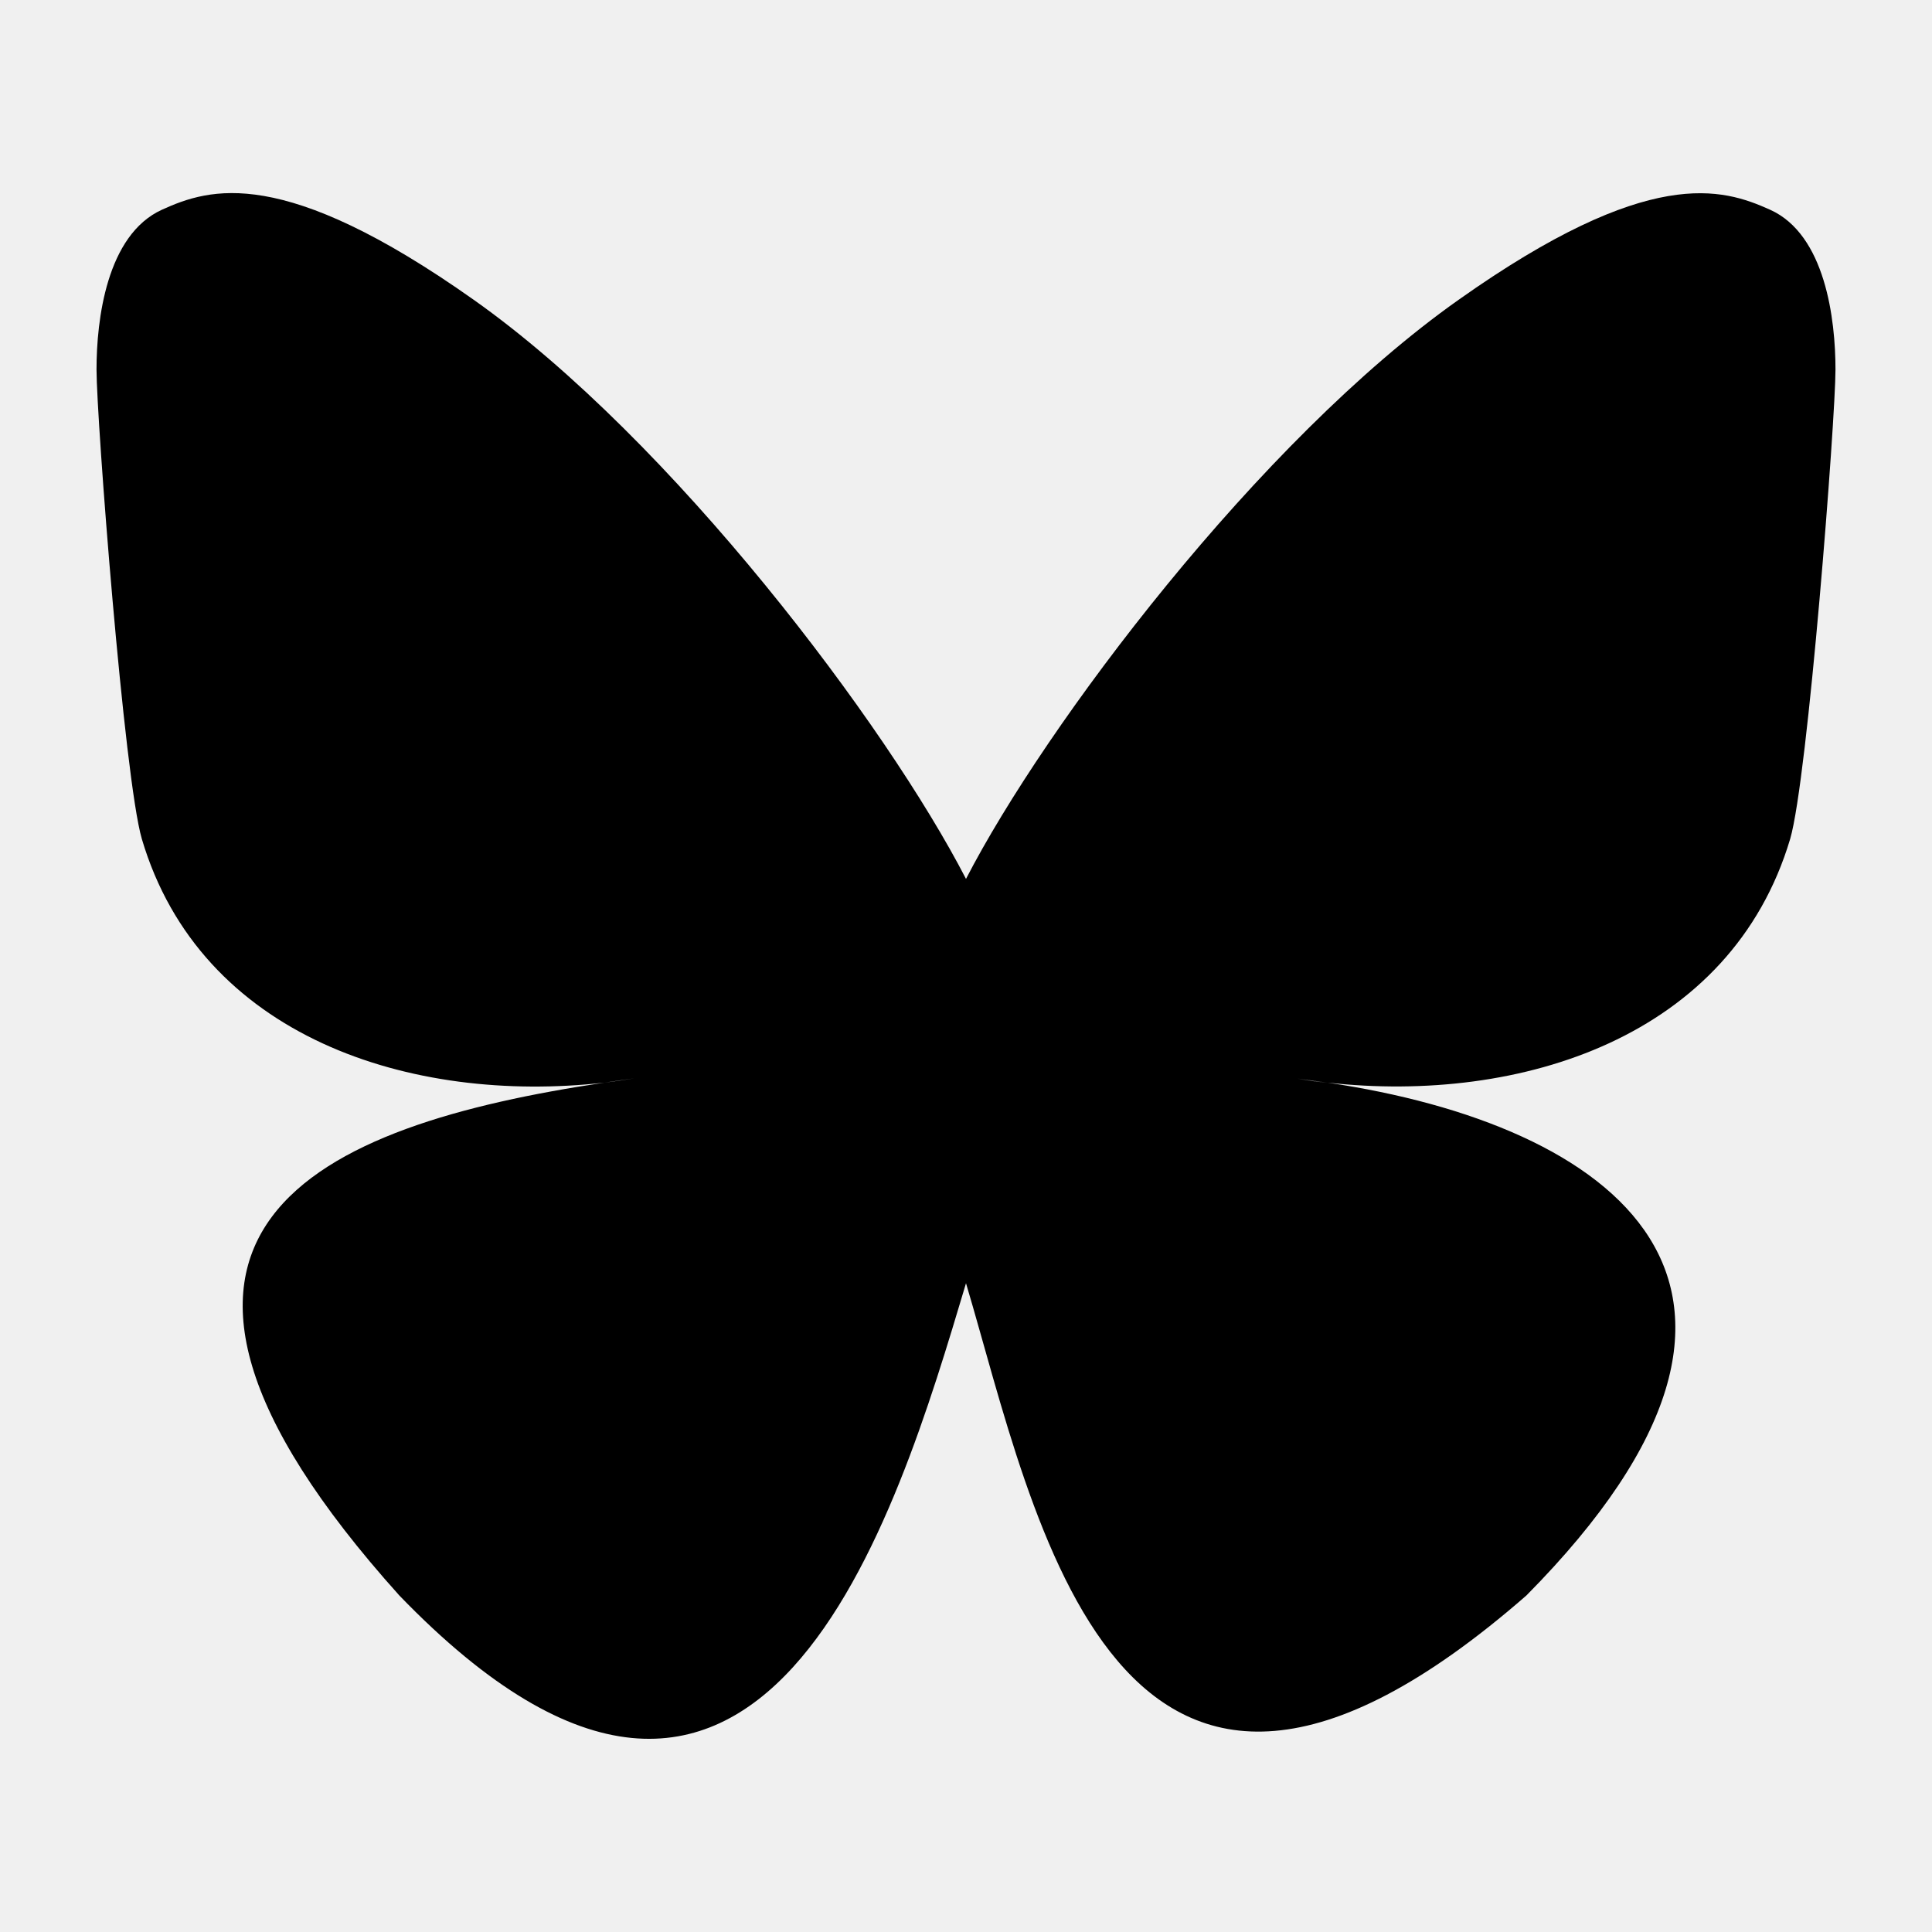
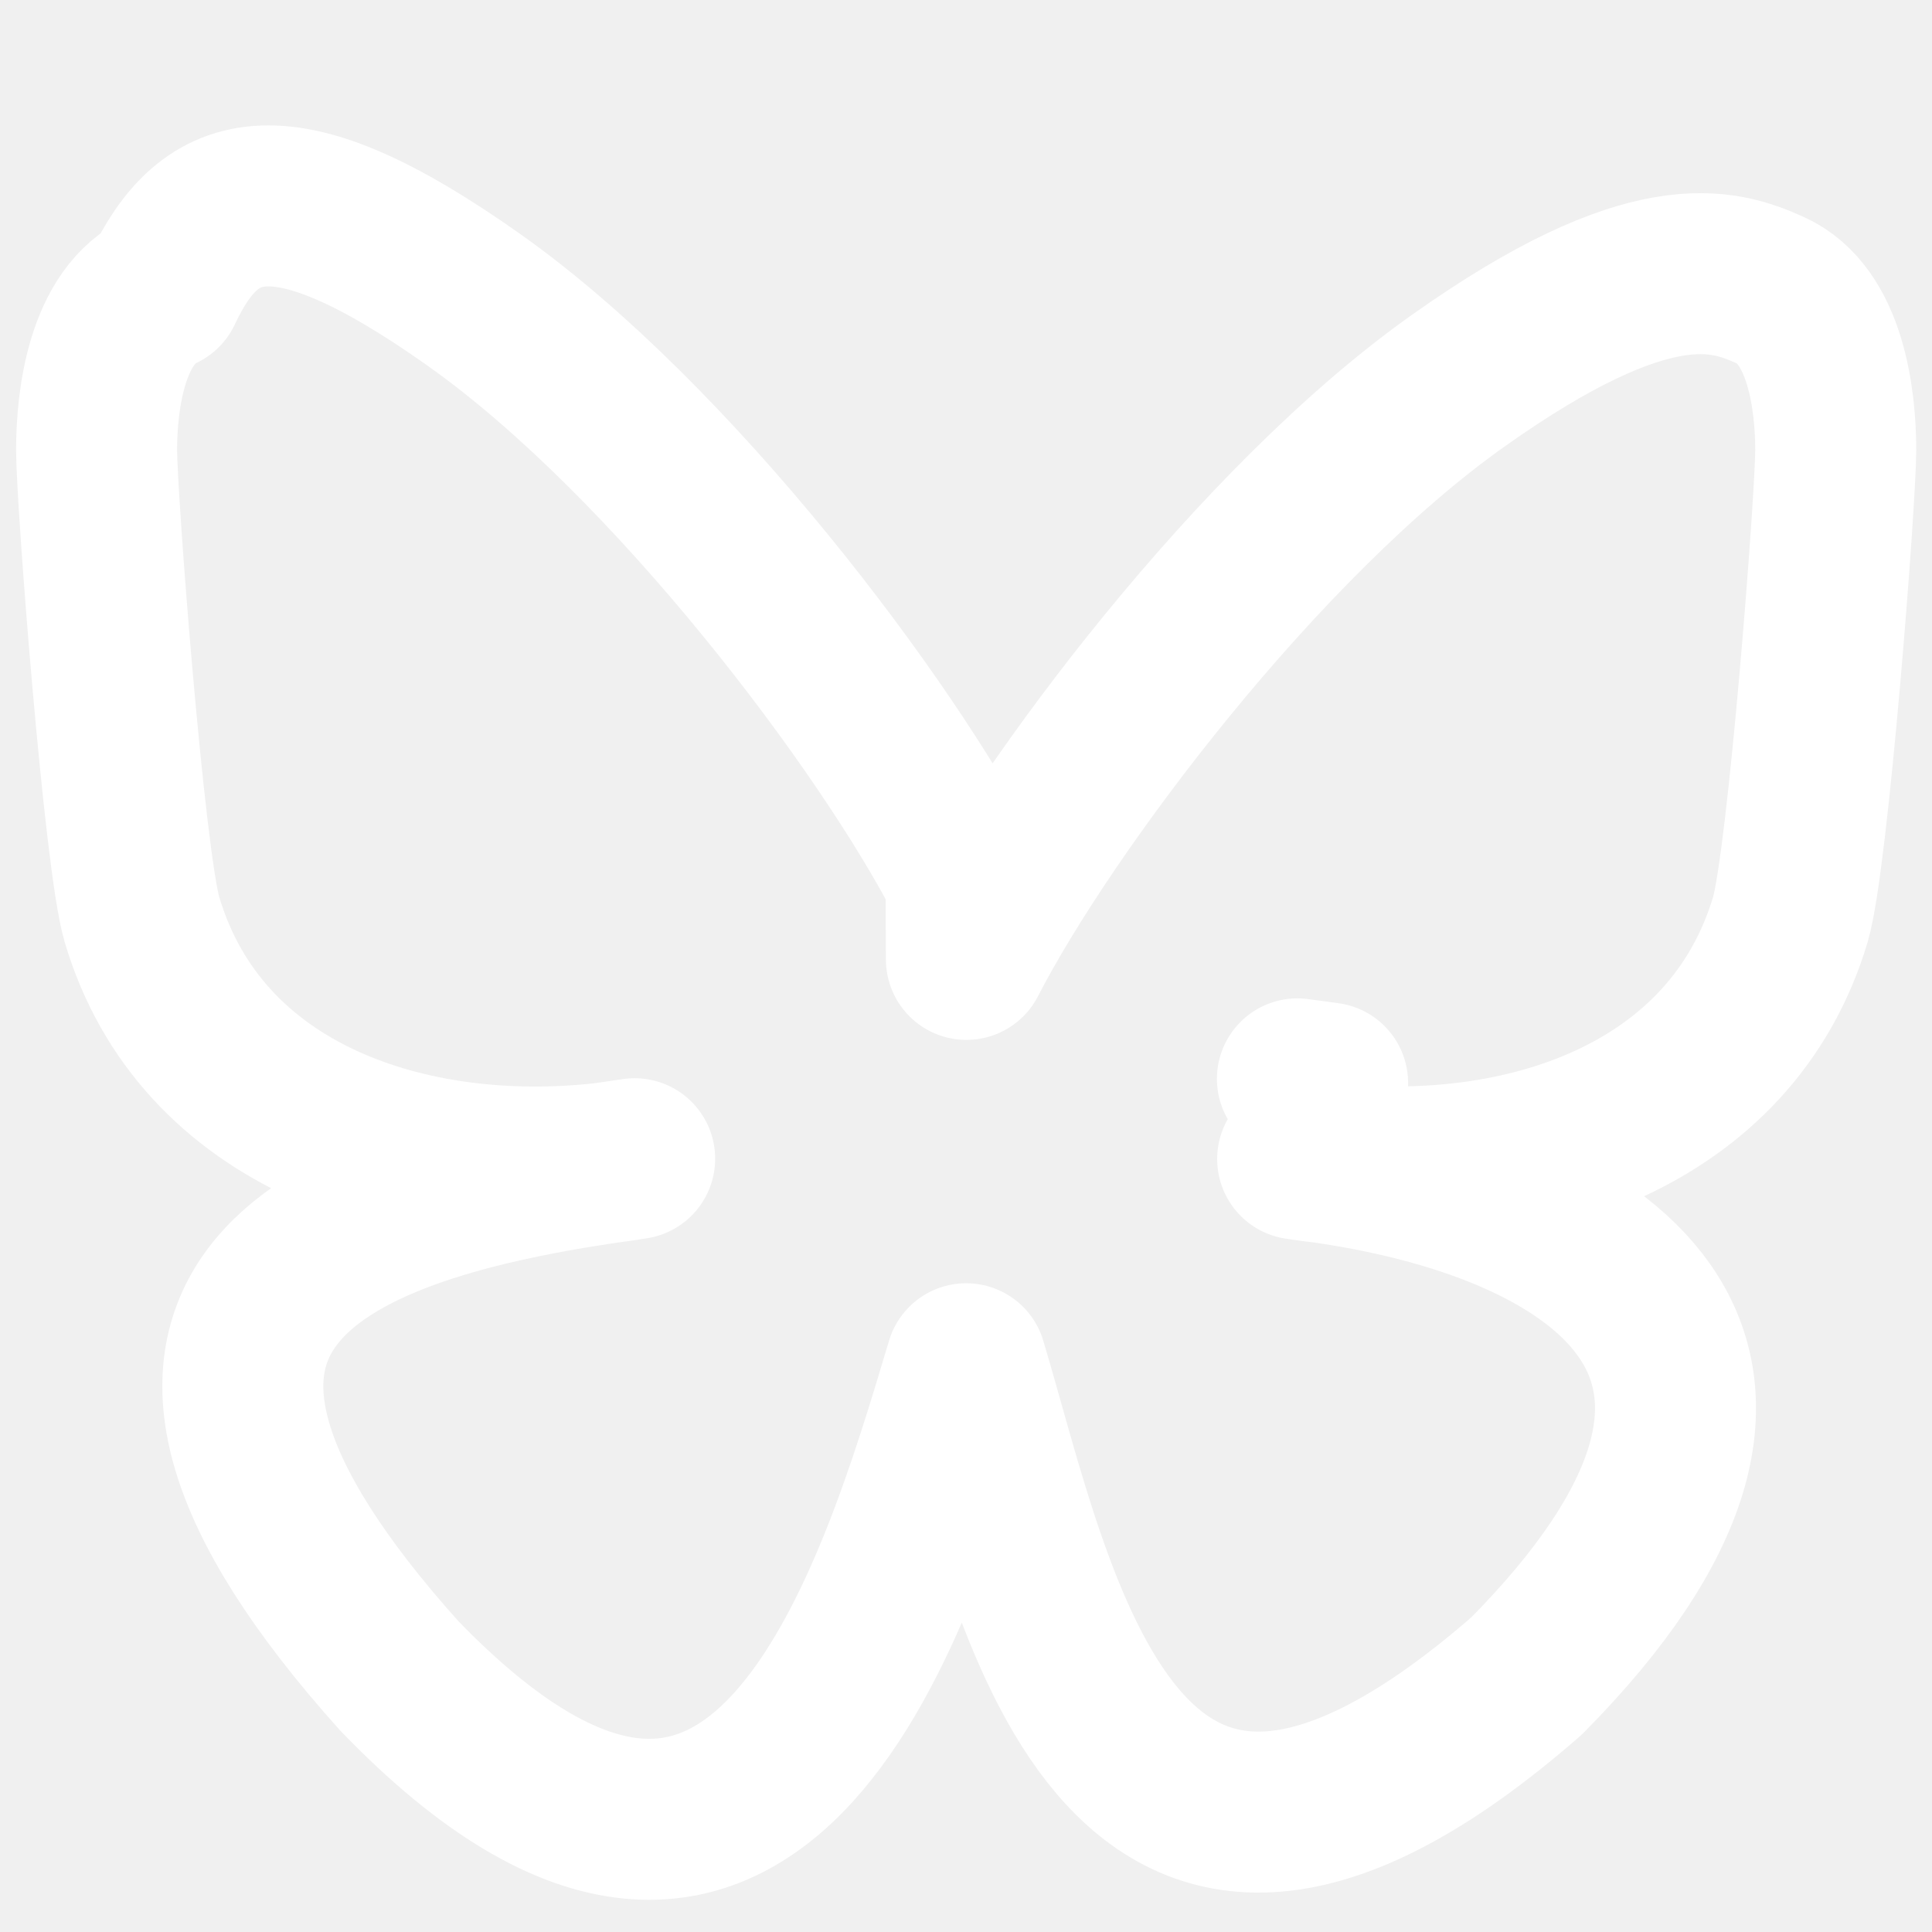
- <svg xmlns="http://www.w3.org/2000/svg" width="24px" height="24px" viewBox="0 0 24 24" version="1.1">
-   <g id="surface1">
-     <path style=" stroke:none;fill-rule:nonzero;fill:rgb(0%,0%,0%);fill-opacity:1;" d="M 16.492 13.453 C 16.367 13.438 16.242 13.422 16.117 13.402 C 16.246 13.418 16.367 13.438 16.492 13.453 Z M 12 10.918 C 11.02 9.016 8.359 5.473 5.883 3.723 C 3.512 2.047 2.605 2.336 2.012 2.605 C 1.324 2.918 1.199 3.973 1.199 4.59 C 1.199 5.207 1.543 9.676 1.762 10.422 C 2.492 12.887 5.105 13.719 7.508 13.449 C 7.633 13.43 7.754 13.414 7.883 13.395 C 7.758 13.414 7.637 13.434 7.508 13.449 C 3.984 13.973 0.859 15.254 4.961 19.82 C 9.473 24.492 11.141 18.816 12 15.941 C 12.859 18.816 13.844 24.285 18.961 19.82 C 22.801 15.941 20.016 13.969 16.492 13.449 C 16.367 13.434 16.242 13.418 16.117 13.398 C 16.246 13.414 16.367 13.434 16.492 13.449 C 18.895 13.715 21.504 12.883 22.238 10.422 C 22.457 9.676 22.801 5.211 22.801 4.59 C 22.801 3.969 22.676 2.914 21.988 2.605 C 21.398 2.34 20.488 2.047 18.121 3.723 C 15.641 5.473 12.98 9.016 12 10.918 Z M 12 10.918 " />
-   </g>
+ <svg xmlns="http://www.w3.org/2000/svg" width="24" height="24" viewBox="0 0 24 24" fill="none" stroke="white" stroke-width="2" stroke-linecap="round" stroke-linejoin="round" class="icon icon-tabler icon-tabler-brand-bluesky">
+   <path stroke="none" d="M0 0h24v24H0z" fill="none" />
+   <path d="M16.492 13.453c-.125-.016-.25-.031-.375-.051.129.016.25.035.375.051zm-4.492-2.535c-.98-1.903-3.64-5.446-6.117-7.196-2.371-1.676-3.277-1.387-3.871-.117-.687.312-.812 1.367-.812 1.984 0 .617.344 5.086.563 5.832.731 2.465 3.344 3.297 5.746 3.028.125-.019.246-.035.375-.055-.125.02-.246.039-.375.055-3.523.523-6.648 1.804-2.547 6.371 4.512 4.672 6.18-1.004 7.04-3.879.859 2.875 1.843 8.344 6.961 3.879 3.84-3.879 1.055-5.852-2.468-6.371-.125-.016-.25-.031-.375-.051.129.016.25.035.375.051 2.402.265 5.011-.567 5.746-3.028.219-.746.563-5.211.563-5.832 0-.621-.125-1.676-.812-1.984-.59-.266-1.5-.559-3.867 1.117-2.48 1.75-5.14 5.293-6.12 7.196z" />
</svg>
